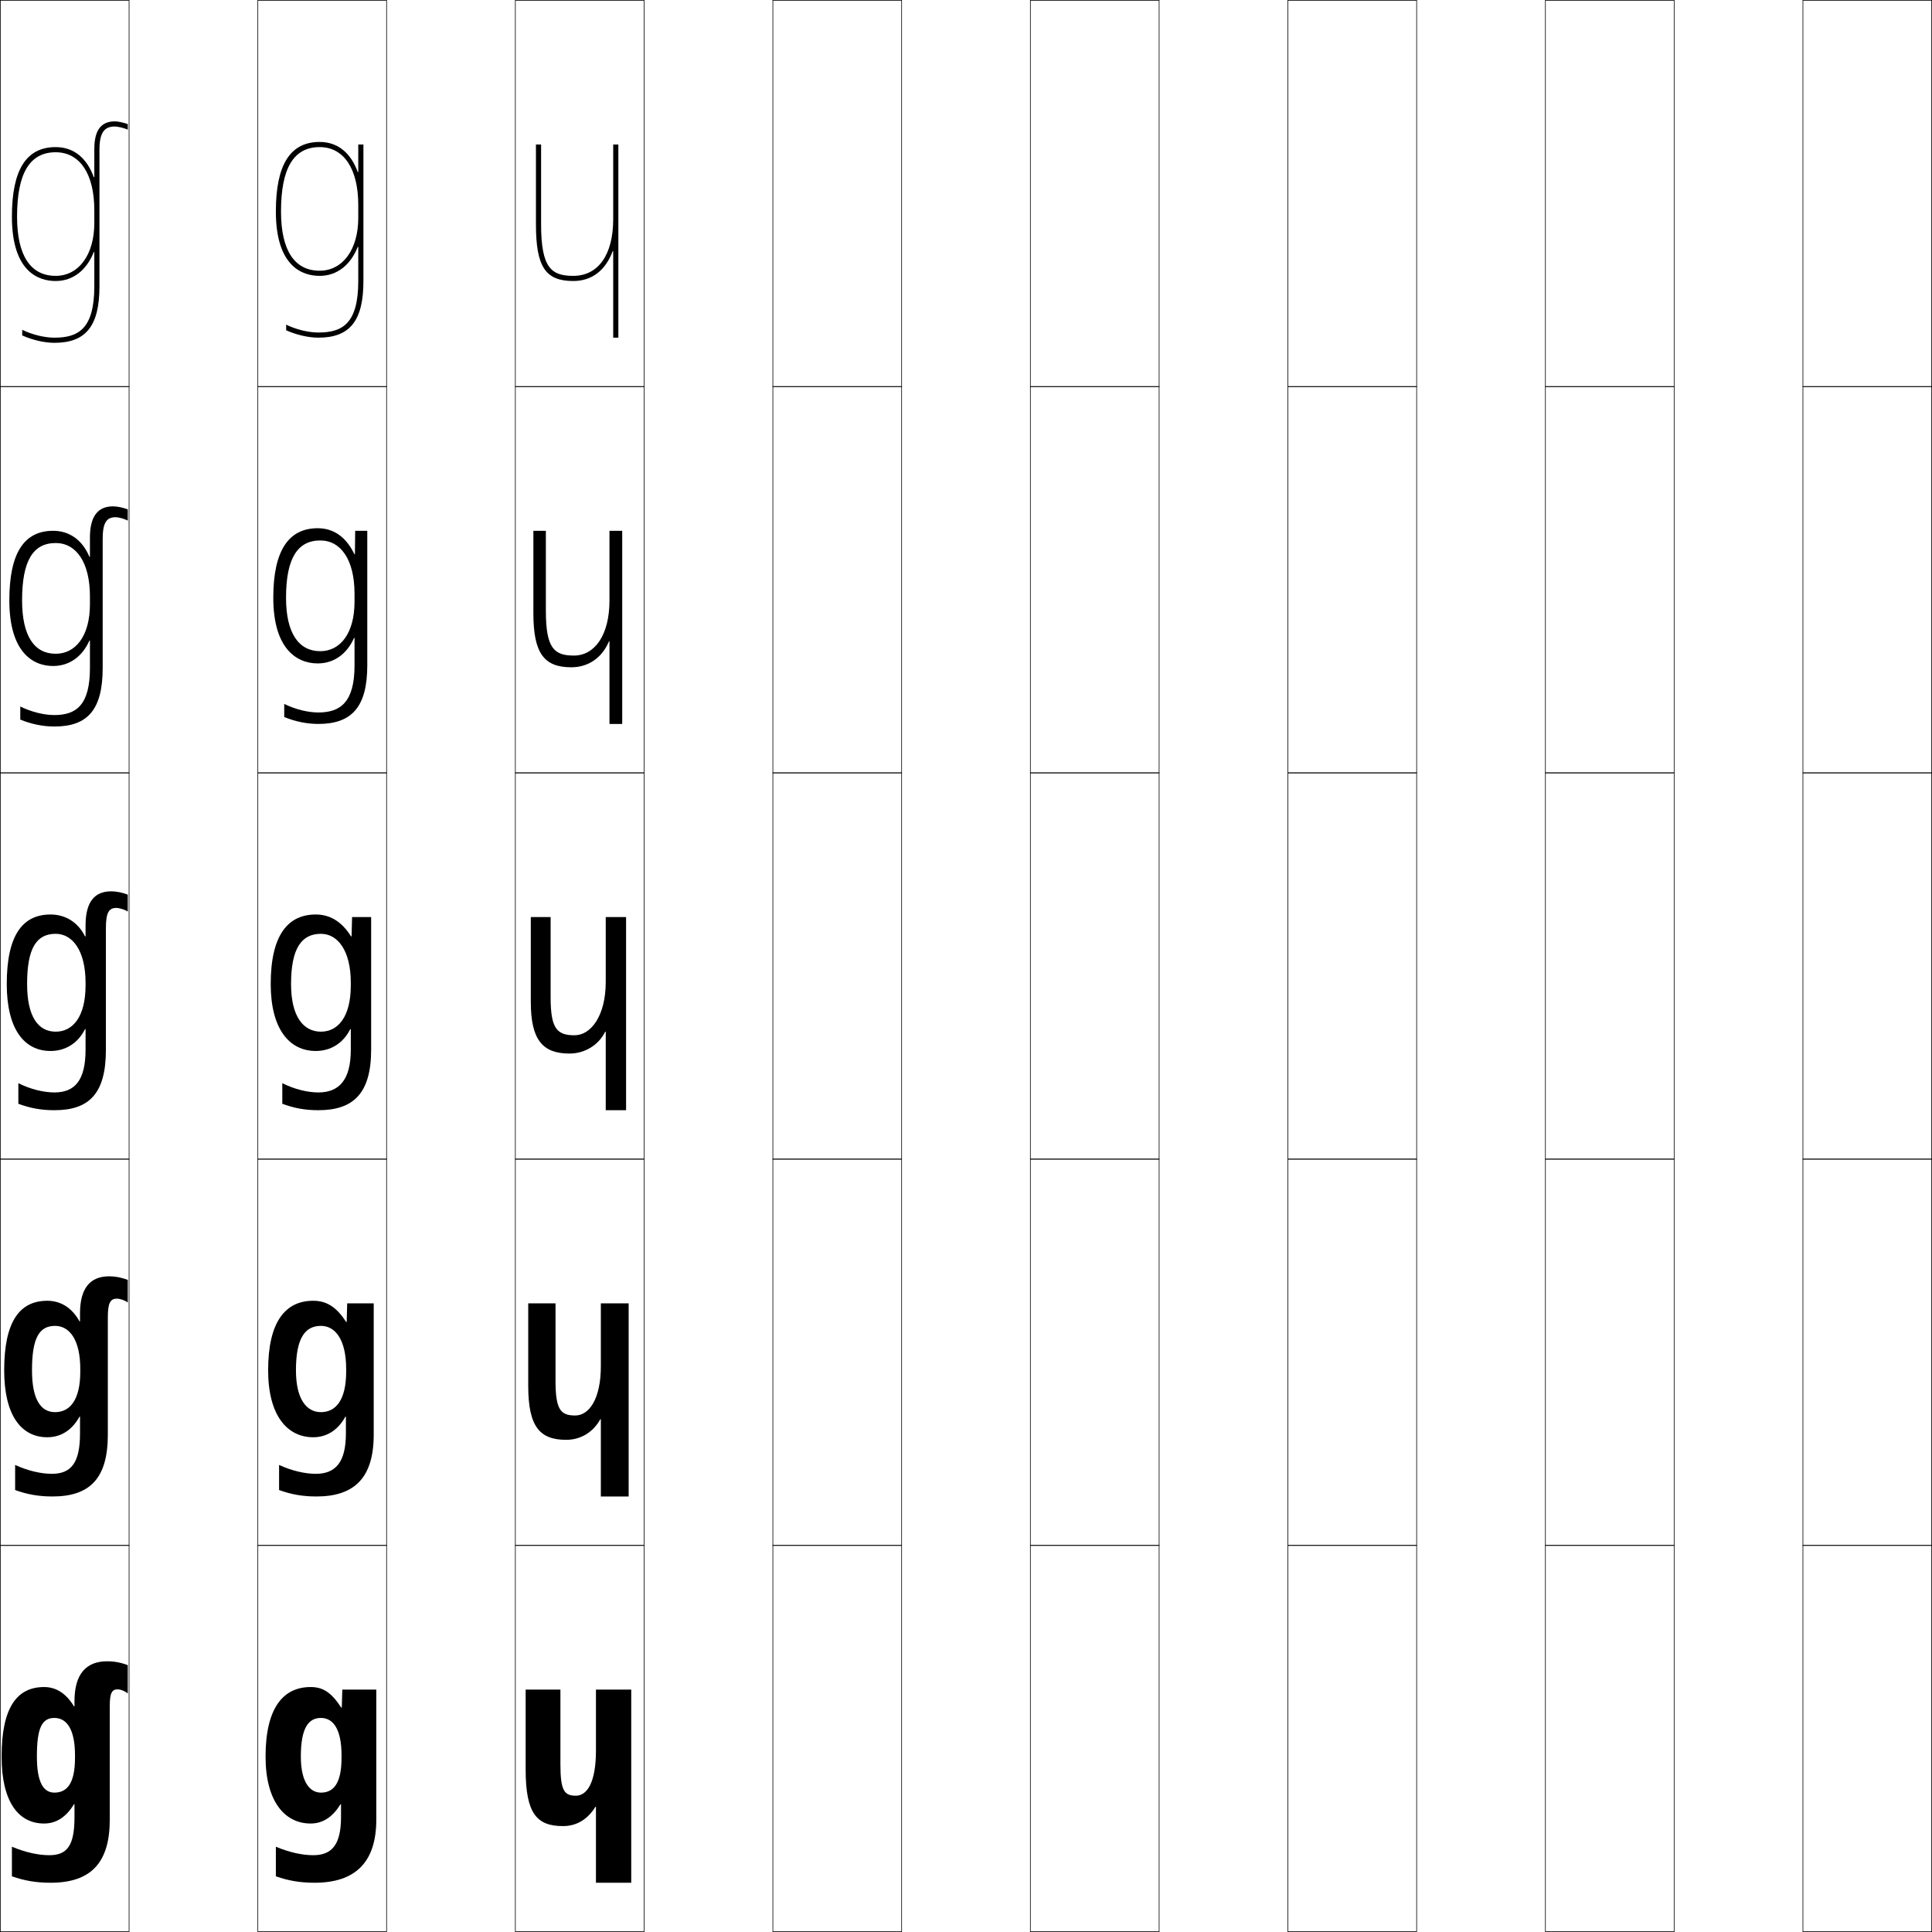
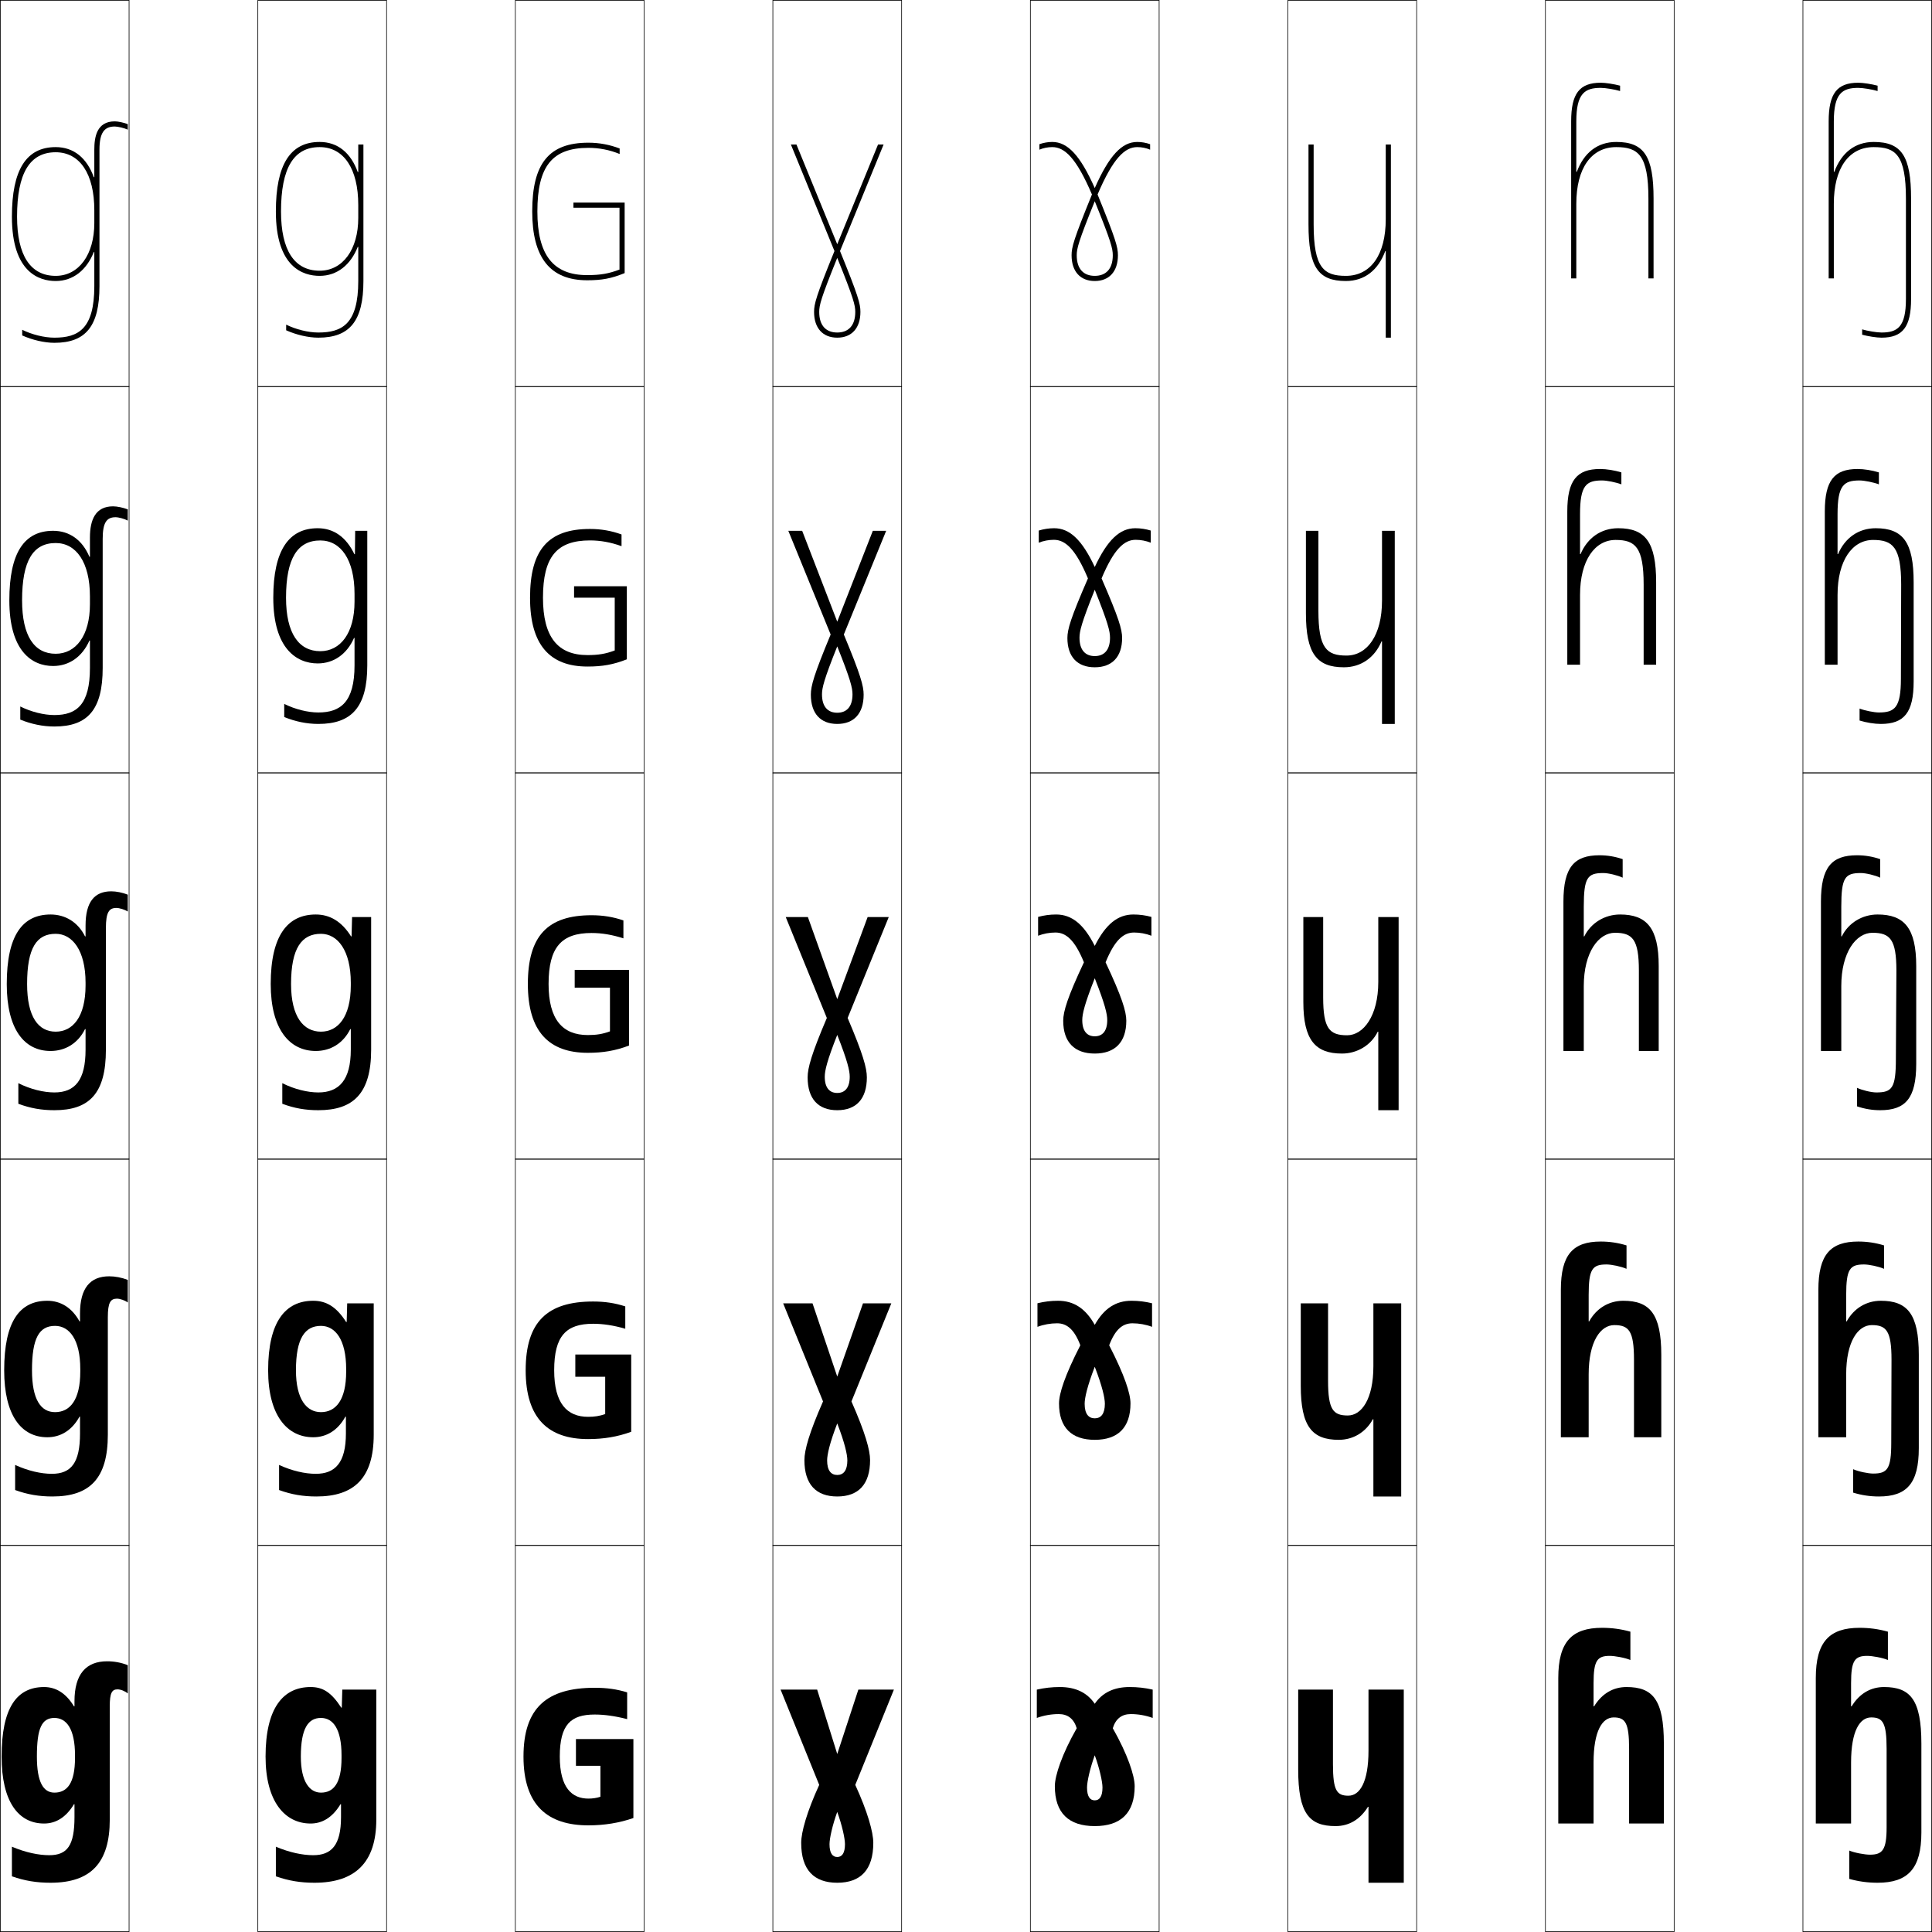
<svg xmlns="http://www.w3.org/2000/svg" width="750.25" height="750.25" viewBox="0 0 750.25 750.25" overflow="visible" enable-background="new 0 0 750.25 750.25" xml:space="preserve">
  <g id="レイヤー1">
    <g>
      <rect x="0.125" y="0.125" fill="none" stroke="#000000" stroke-width="0.25" width="50" height="150" />
      <rect x="100.125" y="0.125" fill="none" stroke="#000000" stroke-width="0.25" width="50" height="150" />
      <rect x="200.125" y="0.125" fill="none" stroke="#000000" stroke-width="0.25" width="50" height="150" />
      <rect x="300.125" y="0.125" fill="none" stroke="#000000" stroke-width="0.25" width="50" height="150" />
      <rect x="400.125" y="0.125" fill="none" stroke="#000000" stroke-width="0.25" width="50" height="150" />
      <rect x="500.125" y="0.125" fill="none" stroke="#000000" stroke-width="0.25" width="50" height="150" />
      <rect x="600.125" y="0.125" fill="none" stroke="#000000" stroke-width="0.25" width="50" height="150" />
      <rect x="0.125" y="150.125" fill="none" stroke="#000000" stroke-width="0.25" width="50" height="150" />
      <rect x="100.125" y="150.125" fill="none" stroke="#000000" stroke-width="0.25" width="50" height="150" />
      <rect x="200.125" y="150.125" fill="none" stroke="#000000" stroke-width="0.25" width="50" height="150" />
      <rect x="300.125" y="150.125" fill="none" stroke="#000000" stroke-width="0.25" width="50" height="150" />
      <rect x="400.125" y="150.125" fill="none" stroke="#000000" stroke-width="0.25" width="50" height="150" />
      <rect x="500.125" y="150.125" fill="none" stroke="#000000" stroke-width="0.25" width="50" height="150" />
      <rect x="600.125" y="150.125" fill="none" stroke="#000000" stroke-width="0.25" width="50" height="150" />
      <rect x="0.125" y="300.125" fill="none" stroke="#000000" stroke-width="0.25" width="50" height="150" />
      <rect x="100.125" y="300.125" fill="none" stroke="#000000" stroke-width="0.25" width="50" height="150" />
      <rect x="200.125" y="300.125" fill="none" stroke="#000000" stroke-width="0.25" width="50" height="150" />
      <rect x="300.125" y="300.125" fill="none" stroke="#000000" stroke-width="0.25" width="50" height="150" />
      <rect x="400.125" y="300.125" fill="none" stroke="#000000" stroke-width="0.25" width="50" height="150" />
      <rect x="500.125" y="300.125" fill="none" stroke="#000000" stroke-width="0.25" width="50" height="150" />
      <rect x="600.125" y="300.125" fill="none" stroke="#000000" stroke-width="0.25" width="50" height="150" />
      <rect x="0.125" y="450.125" fill="none" stroke="#000000" stroke-width="0.25" width="50" height="150" />
      <rect x="100.125" y="450.125" fill="none" stroke="#000000" stroke-width="0.25" width="50" height="150" />
      <rect x="200.125" y="450.125" fill="none" stroke="#000000" stroke-width="0.25" width="50" height="150" />
      <rect x="300.125" y="450.125" fill="none" stroke="#000000" stroke-width="0.25" width="50" height="150" />
      <rect x="400.125" y="450.125" fill="none" stroke="#000000" stroke-width="0.25" width="50" height="150" />
      <rect x="500.125" y="450.125" fill="none" stroke="#000000" stroke-width="0.25" width="50" height="150" />
      <rect x="600.125" y="450.125" fill="none" stroke="#000000" stroke-width="0.25" width="50" height="150" />
      <rect x="0.125" y="600.125" fill="none" stroke="#000000" stroke-width="0.25" width="50" height="150" />
      <rect x="100.125" y="600.125" fill="none" stroke="#000000" stroke-width="0.25" width="50" height="150" />
      <rect x="200.125" y="600.125" fill="none" stroke="#000000" stroke-width="0.25" width="50" height="150" />
      <rect x="300.125" y="600.125" fill="none" stroke="#000000" stroke-width="0.25" width="50" height="150" />
      <rect x="400.125" y="600.125" fill="none" stroke="#000000" stroke-width="0.25" width="50" height="150" />
      <rect x="500.125" y="600.125" fill="none" stroke="#000000" stroke-width="0.25" width="50" height="150" />
      <rect x="600.125" y="600.125" fill="none" stroke="#000000" stroke-width="0.25" width="50" height="150" />
      <rect x="700.125" y="0.125" fill="none" stroke="#000000" stroke-width="0.25" width="50" height="150" />
      <rect x="700.125" y="150.125" fill="none" stroke="#000000" stroke-width="0.25" width="50" height="150" />
      <rect x="700.125" y="300.125" fill="none" stroke="#000000" stroke-width="0.25" width="50" height="150" />
      <rect x="700.125" y="450.125" fill="none" stroke="#000000" stroke-width="0.25" width="50" height="150" />
      <rect x="700.125" y="600.125" fill="none" stroke="#000000" stroke-width="0.25" width="50" height="150" />
    </g>
    <g>
      <path d="M132.425,700.625h-0.2c-3.143,5.201-7.108,7.5-11.6,7.5      c-10.027,0-17.5-8.546-17.5-26h13.7c0,9.836,3.459,14,7.8,14c4.877,0,8-3.545,8-13.5v-1      c0-10.16-3.252-14.5-8-14.5c-4.918,0-7.8,4.011-7.8,15H103.125c0-18.857,6.822-27,17.5-27      c4.646,0,7.948,1.921,11.899,8h0.2l0.2-7H146.125v50.5c0,16.692-8.274,24.5-24,24.5      c-5.367,0-10.027-0.748-15-2.5v-11.5c5.339,2.267,10.408,3.3,14.5,3.3      c7.068,0,10.8-3.843,10.8-14.8V700.625z" />
      <path d="M114.925,532.125H104.125c0-18.977,6.778-27,17.5-27c5.038,0,8.987,2.287,12.8,8.25      h0.2l0.2-7.25H145.125v51c0,16.837-7.593,24-22.25,24c-5.19,0-9.672-0.749-14.5-2.5v-9.75      c5.008,2.312,10.119,3.449,14.25,3.449c7.537,0,11.7-4.304,11.7-15.699v-6.5h-0.201      c-2.955,5.381-7.393,8-12.499,8c-10.101,0-17.5-8.476-17.5-26H114.925      c0,11.303,4.16,16.25,9.7,16.25c5.712,0,9.8-4.584,9.8-15.75v-1      c0-11.379-4.201-16.75-9.8-16.75C118.44,514.875,114.925,519.643,114.925,532.125z" />
      <path d="M113.025,382.125H105.125c0-19.096,6.734-27,17.5-27c5.43,0,10.025,2.653,13.7,8.5      h0.199l0.2-7.5H144.125v51.5c0,16.981-6.911,23.5-20.5,23.5c-5.014,0-9.317-0.75-14-2.5v-8      c4.678,2.359,9.83,3.6,14,3.6c8.005,0,12.6-4.766,12.6-16.6v-8h-0.201      c-2.768,5.562-7.678,8.5-13.398,8.5c-10.175,0-17.5-8.405-17.5-26H113.025      c0,12.771,4.86,18.5,11.6,18.5c6.547,0,11.6-5.623,11.6-18v-1      c0-12.597-5.149-19-11.6-19C117.174,362.625,113.025,368.15,113.025,382.125z" />
      <path d="M124.375,252.875c7.759,0,13.3-6.931,13.3-19.25v-3c0-13.343-5.378-20.75-13.3-20.75      c-8.772,0-13.3,6.852-13.3,22.25H106.125c0-18.632,6.147-27,17.25-27      c6.249,0,11.072,3.466,14.25,10.093h0.2l0.1-9.093H142.625v52.25      c0,16.201-6.072,22.75-19,22.75c-4.459,0-8.967-0.933-13.25-2.683v-5.097      c4.22,2.109,9.204,3.329,13.25,3.329c8.654,0,14.05-4.083,14.05-18.3v-10.622      h-0.201C134.711,254.002,129.648,257.625,123.375,257.625c-8.262,0-17.25-5.827-17.25-25.5h4.95      C111.075,246.034,116.099,252.875,124.375,252.875z" />
      <path d="M138.925,95.881C136.166,102.817,130.95,107.125,124.125,107.125c-6.349,0-17-3.248-17-25      h2c0,15.047,5.187,23,15,23c8.972,0,15-8.238,15-20.5v-5c0-14.089-5.607-22.5-15-22.5      c-10.094,0-15,8.178-15,25h-2c0-18.168,5.561-27,17-27c7.067,0,12.119,4.278,14.8,11.687      H139.125V56.125h2v53c0,15.42-5.233,22-17.5,22c-3.904,0-8.617-1.116-12.5-2.865v-2.193      c3.762,1.859,8.577,3.059,12.5,3.059c9.304,0,15.5-3.401,15.5-20V95.881H138.925z" />
    </g>
    <g>
-       <path d="M238.125,97.533V131.125h2v-75h-2v29c0,13.775-5.794,22-15.5,22c-8.469,0-12.5-2.992-12.5-20v-31h-2      v31c0,16.449,3.658,22,14.5,22c7.324,0,12.559-4.244,15.3-11.592H238.125z" />
-       <path d="M222.875,254.575c-7.668,0-10.9-2.797-10.9-17.35V206.125H207.125v32      c0,15.604,4.166,21,14.75,21c6.654,0,11.955-3.771,14.6-10.046h0.2V281.125H241.625v-75      h-4.95v27.1C236.675,246.697,230.893,254.575,222.875,254.575z" />
-       <path d="M206.125,389.125c0,14.758,4.673,20,15,20c5.984,0,11.351-3.299,13.899-8.5h0.2v30.5      H243.125v-75h-7.9v25.2c0,13.169-5.77,20.7-12.1,20.7      c-6.867,0-9.3-2.602-9.3-14.7V356.125H206.125V389.125z" />
-       <path d="M223.375,549.676c5.348,0,9.95-6.348,9.95-19.117V506.125H244.125v75h-10.8v-30      h-0.2c-2.813,5.098-7.669,8-13.25,8c-10.271,0-14.75-5.081-14.75-21v-32h10.6v30.1      C215.725,547.383,217.692,549.676,223.375,549.676z" />
-       <path d="M245.125,731.125h-13.7v-29.5h-0.2c-3.077,4.994-7.424,7.5-12.6,7.5      c-10.214,0-14.5-4.92-14.5-22v-31h13.5v29c0,10.216,1.502,12.2,6,12.2      c4.366,0,7.8-5.162,7.8-17.534V656.125H245.125V731.125z" />
+       <path d="M538.125,97.533V131.125h2v-75h-2v29c0,13.775-5.794,22-15.5,22c-8.469,0-12.5-2.992-12.5-20v-31h-2      v31c0,16.449,3.658,22,14.5,22c7.324,0,12.559-4.244,15.3-11.592H538.125z" />
+       <path d="M522.875,254.575c-7.668,0-10.9-2.797-10.9-17.35V206.125H507.125v32      c0,15.604,4.166,21,14.75,21c6.654,0,11.955-3.771,14.6-10.046h0.2V281.125H541.625v-75      h-4.95v27.1C536.675,246.697,530.893,254.575,522.875,254.575z" />
+       <path d="M506.125,389.125c0,14.758,4.673,20,15,20c5.984,0,11.351-3.299,13.899-8.5h0.2v30.5      H543.125v-75h-7.9v25.2c0,13.169-5.77,20.7-12.1,20.7      c-6.867,0-9.3-2.602-9.3-14.7V356.125H506.125V389.125z" />
+       <path d="M523.375,549.676c5.348,0,9.949-6.348,9.949-19.117V506.125H544.125v75h-10.801v-30      H533.125c-2.813,5.098-7.67,8-13.25,8c-10.271,0-14.75-5.081-14.75-21v-32h10.6v30.1      C515.725,547.383,517.692,549.676,523.375,549.676z" />
+       <path d="M545.125,731.125h-13.7v-29.5h-0.2c-3.077,4.994-7.424,7.5-12.6,7.5      c-10.214,0-14.5-4.92-14.5-22v-31h13.5v29c0,10.216,1.502,12.2,6,12.2      c4.366,0,7.8-5.162,7.8-17.534V656.125H545.125V731.125z" />
    </g>
    <g>
      <path d="M36.625,58.125c0-4.722,0.825-11,7.959-11c1.23,0,3.439,0.484,5.041,1.068v2.153      C48.312,49.737,45.754,49.125,44.584,49.125c-4.021,0-5.959,2.327-5.959,9v53      c0,15.42-5.233,22-17.5,22c-3.904,0-8.617-1.116-12.5-2.865v-2.193      c3.762,1.859,8.577,3.059,12.5,3.059c9.304,0,15.5-3.401,15.5-20V97.881h-0.2      C33.666,104.817,28.45,109.125,21.625,109.125c-6.349,0-17-3.248-17-25h2c0,15.047,5.187,23,15,23      c8.972,0,15-8.238,15-20.5v-5c0-14.089-5.607-22.5-15-22.5c-10.094,0-15,8.178-15,25h-2      c0-18.168,5.561-27,17-27c7.067,0,12.119,4.278,14.8,11.687H36.625V58.125z" />
      <path d="M21.625,253.875c7.759,0,13.3-6.931,13.3-19.25v-3c0-13.343-5.378-20.75-13.3-20.75      c-8.772,0-13.05,6.852-13.05,22.25H3.625c0-18.632,5.897-27,17-27      c6.394,0,11.375,3.608,14.099,10.093h0.201V208.75c0-6.915,2.14-12.125,8.977-12.125      c1.591,0,3.874,0.482,5.724,1.181v4.361c-1.219-0.679-3.545-1.316-4.742-1.316      c-3.43,0-5.008,2.025-5.008,8.4v50.125c0,16.201-5.822,22.75-18.75,22.75      c-4.459,0-8.967-0.933-13.25-2.683v-5.097c4.22,2.109,9.204,3.329,13.25,3.329      c8.654,0,13.8-4.083,13.8-18.3v-10.622h-0.201      C31.961,255.002,26.898,258.625,20.625,258.625c-8.262,0-17-5.827-17-25.5h4.95      C8.575,247.034,13.349,253.875,21.625,253.875z" />
      <path d="M33.225,359.375v4.25h-0.201c-2.768-5.562-7.678-8.5-13.398-8.5      c-10.766,0-17,7.904-17,27h7.9c0-13.975,3.648-19.5,11.1-19.5      c6.45,0,11.6,6.403,11.6,19v1c0,12.377-5.053,18-11.6,18      c-6.739,0-11.1-5.729-11.1-18.5H2.625c0,17.595,6.825,26,17,26      c5.721,0,10.631-2.938,13.398-8.5h0.201v8c0,11.834-4.095,16.6-12.1,16.6      c-4.17,0-9.322-1.24-14-3.6v8c4.683,1.75,8.986,2.5,14,2.5c13.589,0,20-6.519,20-23.5      v-47.25c0-6.076,1.217-7.8,4.057-7.8c1.225,0,3.319,0.663,4.443,1.411v-6.568      c-2.099-0.812-4.455-1.293-6.406-1.293C36.68,346.125,33.225,350.267,33.225,359.375z" />
      <path d="M21.375,548.375c-5.54,0-8.95-4.947-8.95-16.25H1.625c0,17.524,6.649,26,16.75,26      c5.106,0,9.544-2.619,12.499-8h0.201v6.5c0,11.396-3.413,15.699-10.95,15.699      c-4.131,0-9.242-1.137-14.25-3.449v9.75c4.828,1.751,9.31,2.5,14.5,2.5      c14.657,0,21.5-7.163,21.5-24V511.5c0-5.623,1.02-7.199,3.528-7.199      c1.242,0,3.167,0.688,4.222,1.505v-8.784      c-2.398-0.924-4.877-1.396-7.216-1.396c-7.393,0-11.334,4.605-11.334,14.375v3.125      h-0.201c-2.955-5.381-7.393-8-12.499-8c-10.722,0-16.75,8.023-16.75,27h10.8      c0-12.482,2.765-17.25,8.95-17.25c5.599,0,9.8,5.371,9.8,16.75v1      C31.175,543.791,27.087,548.375,21.375,548.375z" />
      <path d="M28.925,660.625v2h-0.2c-3.143-5.201-7.108-7.5-11.6-7.5      c-10.678,0-16.5,8.143-16.5,27h13.7c0-10.989,1.882-15,6.8-15c4.748,0,8,4.34,8,14.5v1      c0,9.955-3.123,13.5-8,13.5c-4.341,0-6.8-4.164-6.8-14H0.625c0,17.454,6.473,26,16.5,26      c4.491,0,8.457-2.299,11.6-7.5h0.2v5c0,10.957-2.731,14.8-9.8,14.8      c-4.092,0-9.161-1.033-14.5-3.3v11.5c4.973,1.752,9.633,2.5,15,2.5      c15.726,0,23-7.808,23-24.5v-44c0-5.169,0.822-6.6,3-6.6      c1.26,0,3.016,0.715,4,1.6v-11c-2.698-1.034-5.3-1.5-8.026-1.5      C33.352,645.125,28.925,650.195,28.925,660.625z" />
    </g>
+     <g>
+       <path d="M217.38,682.125c0,12.138,4.729,16.32,11.125,16.32      c1.63,0,3.221-0.229,4.655-0.712v-12.016h-9.506v-10.392h22.311v30.662      c-5.418,1.903-11.348,2.85-17.46,2.85c-15.74,0-25.22-7.691-25.22-26.713      c0-18.888,9.028-26.712,27.645-26.712c4.688,0,8.609,0.543,12.614,1.78v10.392      c-4.784-1.233-8.898-1.78-12.614-1.78      C221.688,665.805,217.38,669.645,217.38,682.125z" />
+       <path d="M235.013,549.121v-14.49h-11.601v-8.644h21.704v30.017      c-5.358,1.955-10.725,2.834-16.733,2.834c-15.395,0-24.25-7.953-24.25-26.713      c0-18.847,8.403-26.712,26.189-26.712c4.557,0,8.517,0.598,12.492,1.897v8.678      c-4.563-1.324-8.667-1.932-12.492-1.932c-10.451,0-15.119,4.67-15.119,18.068      c0,12.969,5.084,18.068,13.179,18.068      C230.87,550.193,232.875,549.885,235.013,549.121z" />
+       <path d="M236.865,400.508v-16.964h-13.695v-6.896h21.098v29.371      c-5.298,2.007-10.102,2.818-16.006,2.818c-15.049,0-23.279-8.215-23.279-26.713      c0-18.806,7.777-26.712,24.734-26.712c4.426,0,8.424,0.652,12.37,2.014v6.966      c-4.342-1.415-8.435-2.084-12.37-2.084c-11.661,0-16.688,5.499-16.688,19.816      c0,13.799,5.438,19.816,15.232,19.816      C231.605,401.941,234.023,401.554,236.865,400.508z" />
+       <path d="M243.418,227.659v28.376c-5.237,2.058-9.479,2.802-15.278,2.802      c-14.704,0-22.31-8.477-22.31-26.713c0-18.765,7.152-26.712,23.28-26.712      c4.295,0,8.331,0.707,12.248,2.13v4.553      c-4.121-1.505-8.203-2.235-12.248-2.235c-12.871,0-18.256,6.329-18.256,22.264      c0,15.329,5.792,22.265,17.286,22.265c4.2,0,7.032-0.467,10.577-1.795v-20.488      h-15.79v-4.448H243.418z" />
+       <path d="M242.569,78.67v27.382c-5.177,2.109-8.855,2.786-14.55,2.786      c-14.359,0-21.34-8.738-21.34-26.713c0-18.724,6.526-26.712,21.825-26.712      c4.164,0,8.237,0.762,12.125,2.246v2.14c-3.899-1.595-7.971-2.386-12.125-2.386      c-14.081,0-19.825,7.159-19.825,24.712c0,16.859,6.146,24.713,19.34,24.713      c5.057,0,8.302-0.547,12.55-2.156V80.67h-17.885v-2H242.569z" />
+     </g>
+     <g>
+       <path d="M322.125,716.125c0,3.497,1.135,5,3,5v10c-9.11,0-14-5.05-14-15.5      c0-4.137,2.214-12.08,7-22.5l-15-37h14.2l7.8,25l8.2-25H347.125l-15,37      c4.786,10.42,7,18.363,7,22.5c0,10.45-4.89,15.5-14,15.5v-10c1.865,0,3-1.503,3-5      c0-2.24-1.162-7.467-3-12.5C323.287,708.658,322.125,713.885,322.125,716.125z" />
+       <path d="M321.2,567.123c0,3.914,1.513,5.652,3.925,5.652V581.125      c-8.241,0-12.75-4.723-12.75-14.125c0-3.882,1.861-10.596,7.23-22.784L304.125,506.125h11.4      L325.125,534.555l10-28.43h11l-15.48,38.091C336.014,556.404,337.875,563.118,337.875,567      c0,9.402-4.508,14.125-12.75,14.125v-8.35c2.412,0,3.925-1.738,3.925-5.652      c0-2.291-1.019-6.822-3.925-14.367      C322.219,560.3,321.2,564.832,321.2,567.123z" />
+       <path d="M320.275,418.121c0,4.332,1.891,6.304,4.85,6.304V431.125      c-7.373,0-11.5-4.395-11.5-12.75c0-3.627,1.508-9.111,7.46-23.068L305.125,356.125h8.6      L325.125,387.984L336.925,356.125H345.125l-15.96,39.182      C335.117,409.264,336.625,414.748,336.625,418.375c0,8.355-4.127,12.75-11.5,12.75v-6.7      c2.959,0,4.85-1.972,4.85-6.304c0-2.343-0.876-6.179-4.85-16.234      C321.151,411.941,320.275,415.778,320.275,418.121z" />
+       <path d="M344.125,206.125l-16.44,40.272C334.22,262.123,335.375,266.378,335.375,269.75      c0,7.309-3.746,11.375-10.25,11.375v-4.35c3.598,0,5.925-2.268,5.925-7.152      c0-2.466-0.759-5.726-5.925-18.606c-5.165,12.878-5.925,16.14-5.925,18.606      c0,4.884,2.327,7.152,5.925,7.152V281.125c-6.504,0-10.25-4.066-10.25-11.375      c0-3.372,1.155-7.627,7.69-23.353L306.125,206.125h5.38L325.125,241.414L338.944,206.125      H344.125z" />
+       <g>
+         <path d="M325.125,131.125v-2c4.237,0,7-2.564,7-8c0-2.59-0.643-5.273-7-20.978       c-6.355,15.701-7,18.388-7,20.978c0,5.436,2.763,8,7,8V131.125c-5.636,0-9-3.738-9-10       c0-3.117,0.802-6.143,7.921-23.637L307.125,56.125h2.161L325.125,94.843L340.964,56.125       H343.125l-16.921,41.362C333.323,114.981,334.125,118.009,334.125,121.125       C334.125,127.387,330.761,131.125,325.125,131.125z" />
+       </g>
+     </g>
+     <g>
+       <path d="M432.125,99.125c0-2.59-0.645-5.276-7-20.978c-6.355,15.701-7,18.388-7,20.978      c0,5.436,2.763,8,7,8v2c-5.636,0-9-3.738-9-10c0-3.115,0.801-6.14,7.907-23.603      C417.969,61.302,413.4,57.125,408.625,57.125c-1.727,0-3.5,0.35-5,1v-2.128      c1.553-0.555,3.29-0.872,5-0.872c5.982,0,10.896,5.267,16.5,17.902      C430.729,60.392,435.643,55.125,441.625,55.125c1.71,0,3.447,0.317,5,0.872V58.125      c-1.5-0.65-3.273-1-5-1c-4.775,0-9.344,4.177-15.407,18.397      C433.324,92.985,434.125,96.01,434.125,99.125c0,6.262-3.364,10-9,10v-2      C429.362,107.125,432.125,104.561,432.125,99.125z" />
+       <path d="M431.05,247.623c0-2.466-0.76-5.728-5.925-18.606      c-5.164,12.878-5.925,16.14-5.925,18.606c0,4.884,2.327,7.152,5.925,7.152V259.125      c-6.744,0-10.625-4.066-10.625-11.375c0-3.354,1.258-7.695,7.977-23.141      C417.674,213.166,413.672,209.625,409.25,209.625c-2.006,0-4.072,0.391-5.875,1.125v-4.721      c1.926-0.587,3.928-0.904,6-0.904c6.016,0,10.818,4.504,15.75,15.052      c4.932-10.547,9.734-15.052,15.75-15.052c2.072,0,4.074,0.317,6,0.904V210.75      c-1.803-0.734-3.869-1.125-5.875-1.125c-4.422,0-8.424,3.541-13.227,14.984      C434.492,240.055,435.75,244.396,435.75,247.75c0,7.309-3.881,11.375-10.625,11.375v-4.35      C428.723,254.775,431.05,252.507,431.05,247.623z" />
+       <path d="M420.921,373.696C417.378,365.029,413.944,362.125,409.875,362.125      c-2.285,0-4.645,0.432-6.75,1.25v-7.314c2.3-0.619,4.564-0.936,7-0.936      c6.049,0,10.74,3.742,15,12.201c4.26-8.459,8.951-12.201,15-12.201      c2.436,0,4.7,0.316,7,0.936V363.375c-2.105-0.818-4.465-1.25-6.75-1.25      c-4.069,0-7.503,2.904-11.046,11.571C435.66,387.124,437.375,392.783,437.375,396.375      c0,8.355-4.396,12.75-12.25,12.75v-6.7c2.959,0,4.85-1.972,4.85-6.304      c0-2.343-0.875-6.179-4.85-16.234c-3.974,10.055-4.85,13.892-4.85,16.234      c0,4.332,1.891,6.304,4.85,6.304V409.125c-7.854,0-12.25-4.395-12.25-12.75      C412.875,392.783,414.59,387.124,420.921,373.696z" />
+       <path d="M429.05,545.123c0-2.291-1.019-6.822-3.925-14.367      c-2.906,7.544-3.925,12.076-3.925,14.367c0,3.914,1.513,5.652,3.925,5.652V559.125      c-8.97,0-13.875-4.723-13.875-14.125c0-3.864,2.27-10.895,8.273-22.59      C417.184,516.218,414.277,513.875,410.5,513.875c-2.564,0-5.217,0.473-7.625,1.375v-9.157      c2.673-0.651,5.201-0.968,8-0.968c6.082,0,10.662,2.98,14.25,9.351      c3.588-6.37,8.168-9.351,14.25-9.351c2.799,0,5.327,0.316,8,0.968V515.25      c-2.408-0.902-5.061-1.375-7.625-1.375c-3.777,0-6.684,2.343-9.023,8.535      C436.73,534.105,439,541.136,439,545c0,9.402-4.905,14.125-13.875,14.125v-8.35      C427.537,550.775,429.05,549.037,429.05,545.123z" />
+       <path d="M418.125,671.125c-1.136-3.719-3.515-5.5-7-5.5c-2.845,0-5.79,0.513-8.5,1.5v-11      c3.046-0.684,5.839-1,9-1c6.116,0,10.585,2.218,13.5,6.5c2.915-4.282,7.384-6.5,13.5-6.5      c3.161,0,5.954,0.316,9,1v11c-2.71-0.987-5.655-1.5-8.5-1.5c-3.485,0-5.864,1.781-7,5.5      c5.676,9.963,8.5,18.363,8.5,22.5c0,10.45-5.414,15.5-15.5,15.5v-10c1.864,0,3-1.503,3-5      c0-2.24-1.162-7.467-3-12.5c-1.838,5.033-3,10.26-3,12.5c0,3.497,1.136,5,3,5v10      c-10.086,0-15.5-5.05-15.5-15.5C409.625,689.488,412.448,681.088,418.125,671.125z" />
+     </g>
+     <g>
+       <path d="M612.125,66.717h0.2C615.066,59.369,620.301,55.125,627.625,55.125      c10.842,0,14.5,5.551,14.5,22v31h-2v-31c0-17.008-4.031-20-12.5-20c-9.706,0-15.5,8.225-15.5,22v29h-2      v-61c0-10.795,3.225-15,11.5-15c1.857,0,5.224,0.534,7.5,1.143v2.079      c-2.03-0.609-5.69-1.222-7.5-1.222c-6.161,0-9.5,2.072-9.5,13V66.717z" />
+       <path d="M613.575,215.171h0.2C616.42,208.896,621.721,205.125,628.375,205.125      c10.584,0,14.75,5.396,14.75,21v32h-4.85v-31.1c0-14.553-3.232-17.35-10.9-17.35      c-8.018,0-13.8,7.878-13.8,21.35V258.125H608.625v-59.5c0-12.103,3.713-16.5,12.75-16.5      c2.469,0,5.628,0.515,8.25,1.321v4.64c-1.975-0.767-5.636-1.511-7.5-1.511      c-6.15,0-8.55,1.879-8.55,13.05V215.171z" />
+       <path d="M615.025,363.625h0.2c2.549-5.201,7.915-8.5,13.899-8.5c10.327,0,15,5.242,15,20v33      h-7.7v-31.2c0-12.099-2.433-14.7-9.3-14.7      c-6.33,0-12.1,7.531-12.1,20.7V408.125H607.125v-58c0-13.411,4.2-18,14-18      c3.08,0,6.032,0.496,9,1.5v7.2c-1.918-0.925-5.581-1.8-7.5-1.8      c-6.139,0-7.6,1.686-7.6,13.1V363.625z" />
+       <path d="M616.926,513.125H617.125c2.813-5.098,7.67-8,13.25-8c10.271,0,14.75,5.081,14.75,21v32      h-10.6v-30.1c0-11.158-1.968-13.451-7.65-13.451      c-5.348,0-9.949,6.348-9.949,19.117V558.125H606.125v-57.25c0-13.739,4.736-18.75,15.5-18.75      c3.385,0,6.691,0.48,10,1.5v9.1c-1.965-0.904-5.855-1.699-7.75-1.699      c-5.506,0-6.949,1.735-6.949,11.85V513.125z" />
+       <path d="M618.825,662.625h0.2c3.077-4.994,7.424-7.5,12.6-7.5c10.214,0,14.5,4.92,14.5,22      v31h-13.5v-29c0-10.216-1.502-12.2-6-12.2c-4.366,0-7.8,5.162-7.8,17.534V708.125      H605.125v-56.5c0-14.067,5.271-19.5,17-19.5c3.688,0,7.351,0.466,11,1.5v11      c-2.011-0.885-6.129-1.6-8-1.6c-4.872,0-6.3,1.785-6.3,10.6V662.625z" />
+     </g>
+     <g>
+       <path d="M740.125,77.125c0-17.008-4.031-20-12.5-20c-9.706,0-15.5,8.225-15.5,22v29h-2v-61      c0-10.795,3.225-15,11.5-15c1.857,0,5.224,0.534,7.5,1.143v2.079      c-2.03-0.609-5.69-1.222-7.5-1.222c-6.161,0-9.5,2.072-9.5,13v19.592h0.2      C715.066,59.369,720.301,55.125,727.625,55.125c10.842,0,14.5,5.551,14.5,22v39      c0,10.795-3.225,15-11.5,15c-1.857,0-5.224-0.534-7.5-1.143v-2.079      c2.03,0.609,5.69,1.222,7.5,1.222c6.161,0,9.5-2.072,9.5-13V77.125z" />
+       <path d="M708.625,198.625c0-12.103,3.713-16.5,12.75-16.5c2.469,0,5.628,0.515,8.25,1.321v4.64      c-1.975-0.767-5.636-1.511-7.5-1.511c-6.15,0-8.55,1.879-8.55,13.05v15.546      h0.2C716.42,208.896,721.721,205.125,728.375,205.125c10.584,0,14.75,5.396,14.75,21v38.5      c0,12.103-3.713,16.5-12.75,16.5c-2.469,0-5.628-0.515-8.25-1.321v-4.64      c1.975,0.767,5.636,1.511,7.5,1.511c6.15,0,8.55-1.879,8.55-13.05      l0.101-36.6c0-14.553-3.232-17.35-10.9-17.35      c-8.018,0-13.8,7.878-13.8,21.35V258.125H708.625V198.625z" />
+       <path d="M736.425,376.925c0-12.099-2.433-14.7-9.3-14.7      c-6.33,0-12.1,7.531-12.1,20.7V408.125H707.125v-58c0-13.411,4.2-18,14-18      c3.08,0,6.032,0.496,9,1.5v7.2c-1.918-0.925-5.581-1.8-7.5-1.8      c-6.139,0-7.6,1.686-7.6,13.1v11.5h0.2c2.549-5.201,7.915-8.5,13.899-8.5      c10.327,0,15,5.242,15,20v38c0,13.411-4.2,18-14,18c-3.08,0-6.032-0.496-9-1.5v-7.2      c1.918,0.925,5.581,1.8,7.5,1.8c6.139,0,7.6-1.686,7.6-13.1      L736.425,376.925z" />
+       <path d="M734.525,528.025c0-11.158-1.968-13.451-7.65-13.451      c-5.348,0-9.949,6.348-9.949,19.117V558.125H706.125v-57.25c0-13.739,4.736-18.75,15.5-18.75      c3.385,0,6.691,0.48,10,1.5v9.1c-1.965-0.904-5.855-1.699-7.75-1.699      c-5.506,0-6.949,1.735-6.949,11.85v10.25H717.125c2.813-5.098,7.67-8,13.25-8      c10.271,0,14.75,5.081,14.75,21v36.25c0,13.739-4.736,18.75-15.5,18.75      c-3.385,0-6.691-0.48-10-1.5v-9.1c1.965,0.904,5.855,1.699,7.75,1.699      c5.506,0,7.05-1.734,7.05-11.85L734.525,528.025z" />
+       <path d="M732.625,679.125c0-10.216-1.502-12.2-6-12.2      c-4.366,0-7.8,5.162-7.8,17.534V708.125H705.125v-56.5c0-14.067,5.271-19.5,17-19.5      c3.688,0,7.351,0.466,11,1.5v11c-2.011-0.885-6.129-1.6-8-1.6      c-4.872,0-6.3,1.785-6.3,10.6v9h0.2c3.077-4.994,7.424-7.5,12.6-7.5      c10.214,0,14.5,4.92,14.5,22v34.5c0,14.067-5.271,19.5-17,19.5c-3.688,0-7.351-0.466-11-1.5v-11      c2.011,0.885,6.129,1.6,8,1.6c4.872,0,6.5-1.784,6.5-10.6V679.125z" />
+     </g>
  </g>
</svg>
